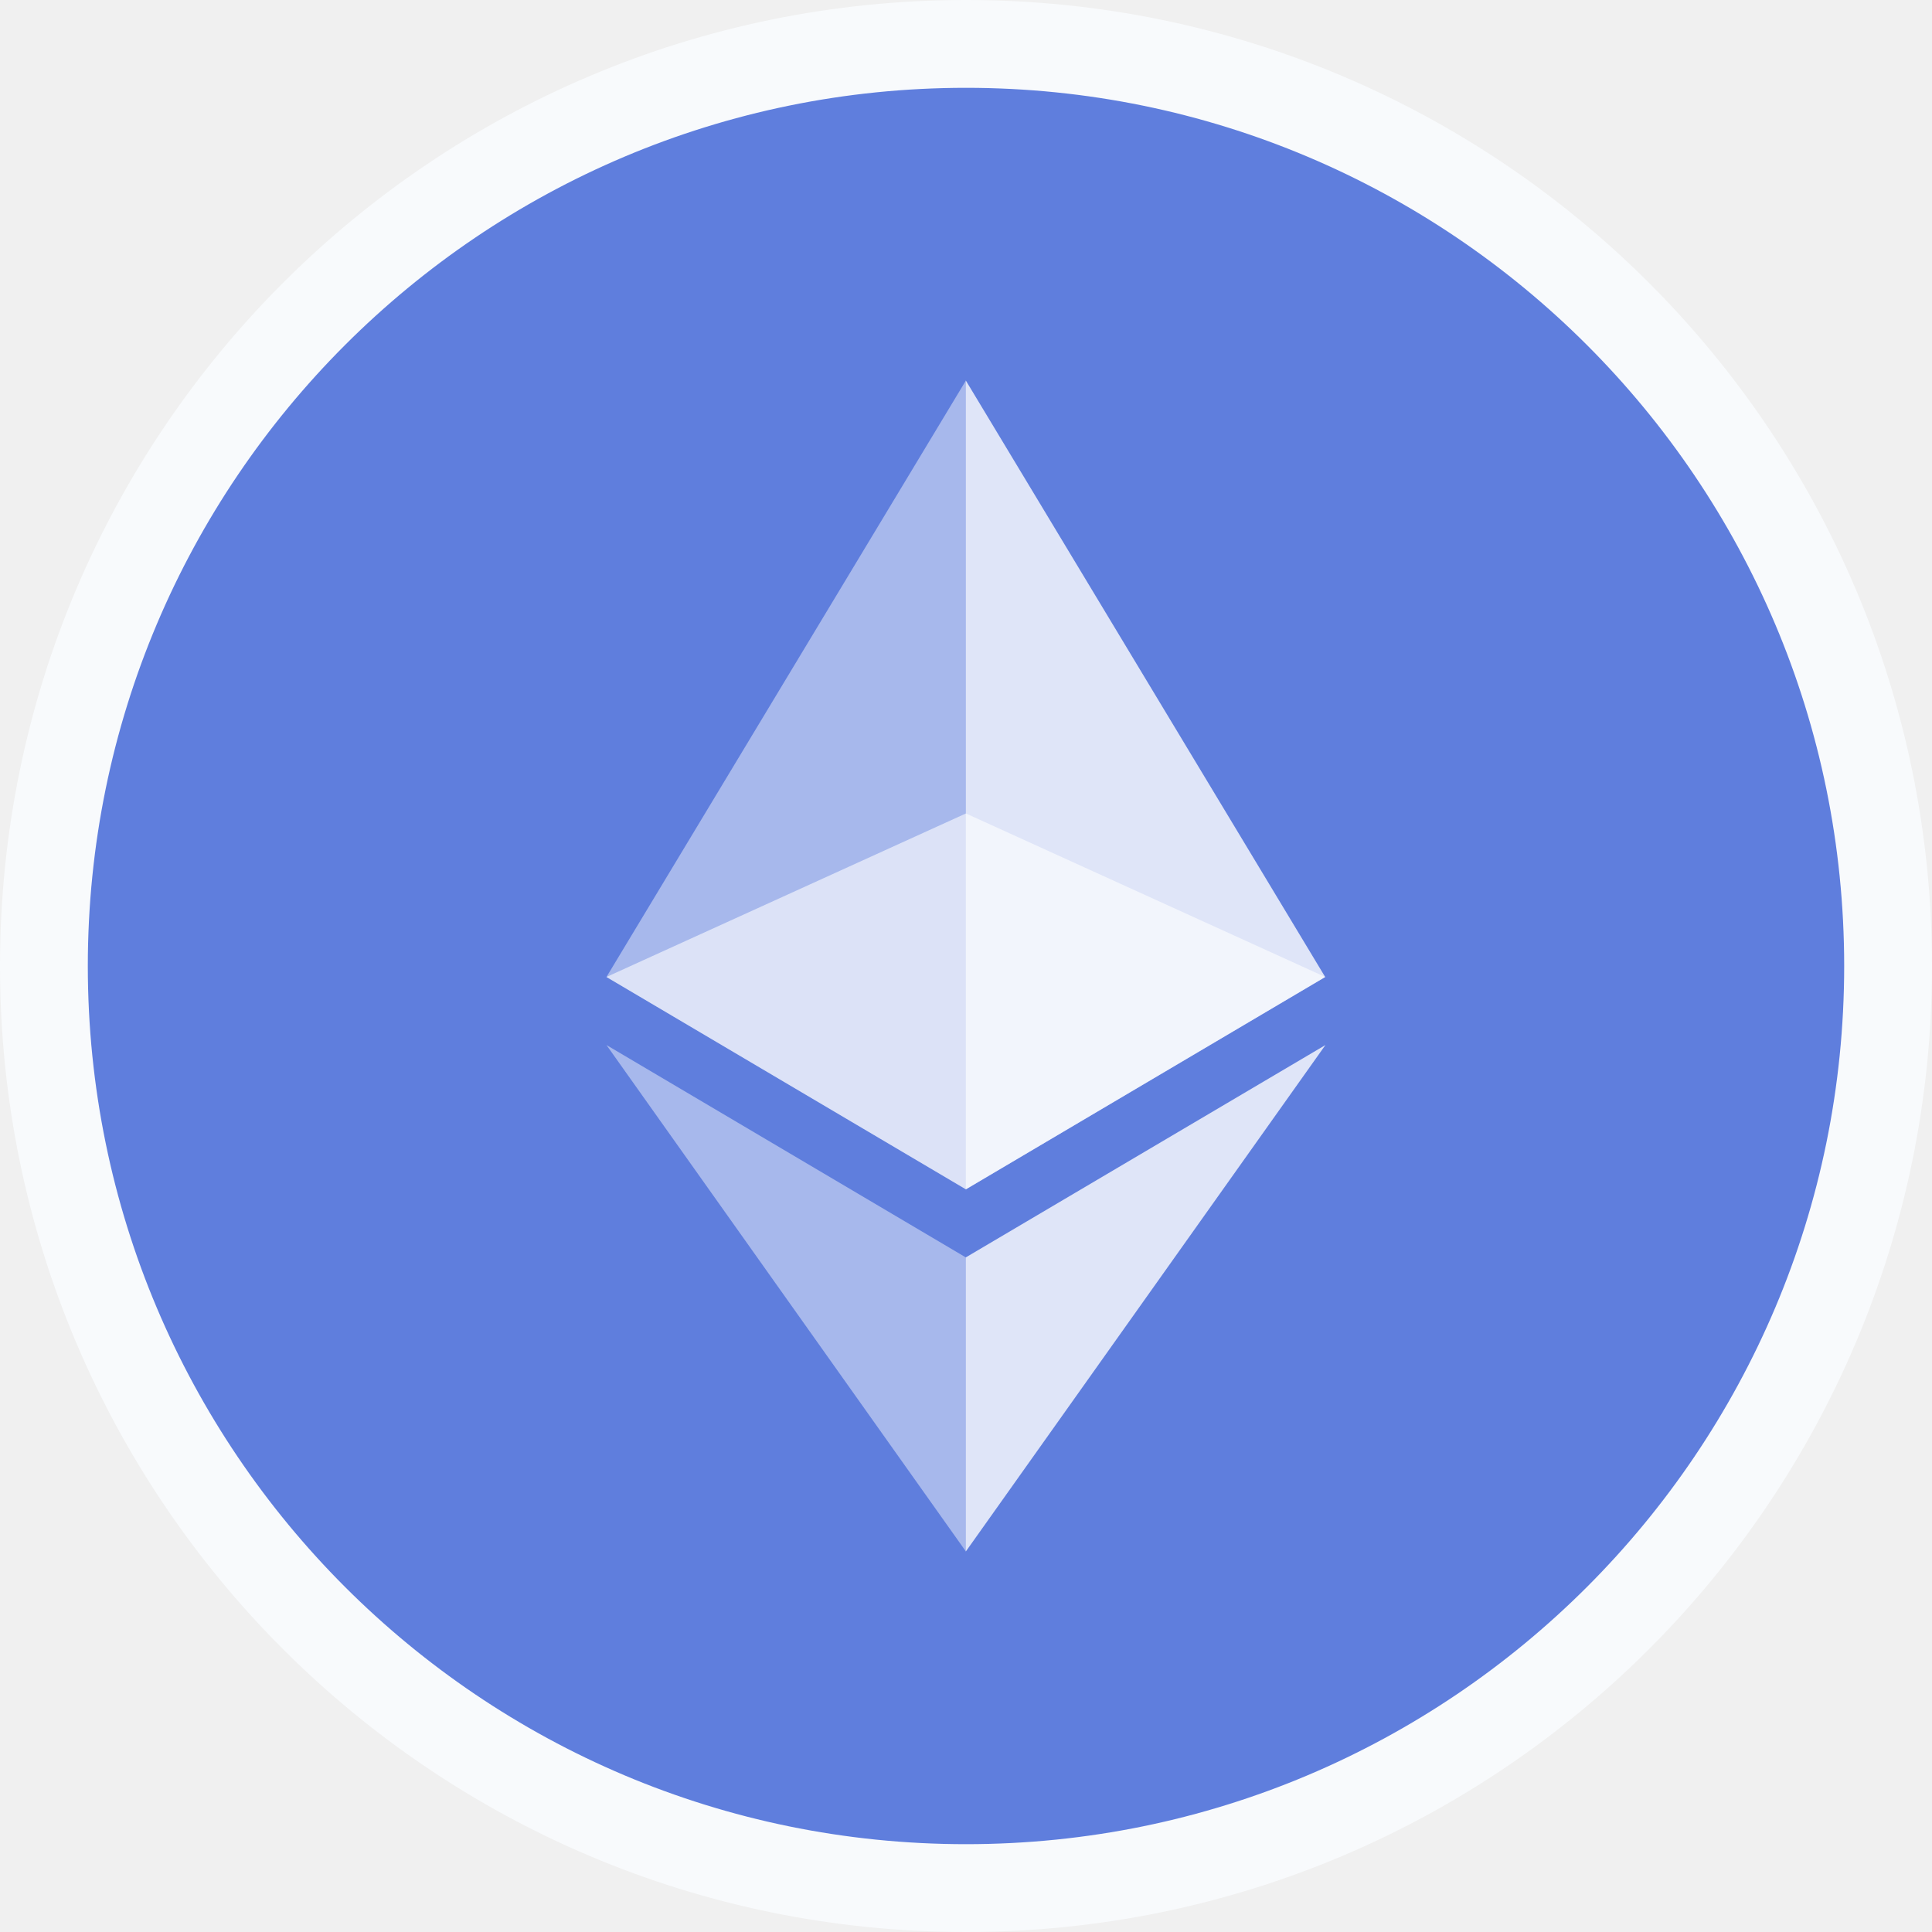
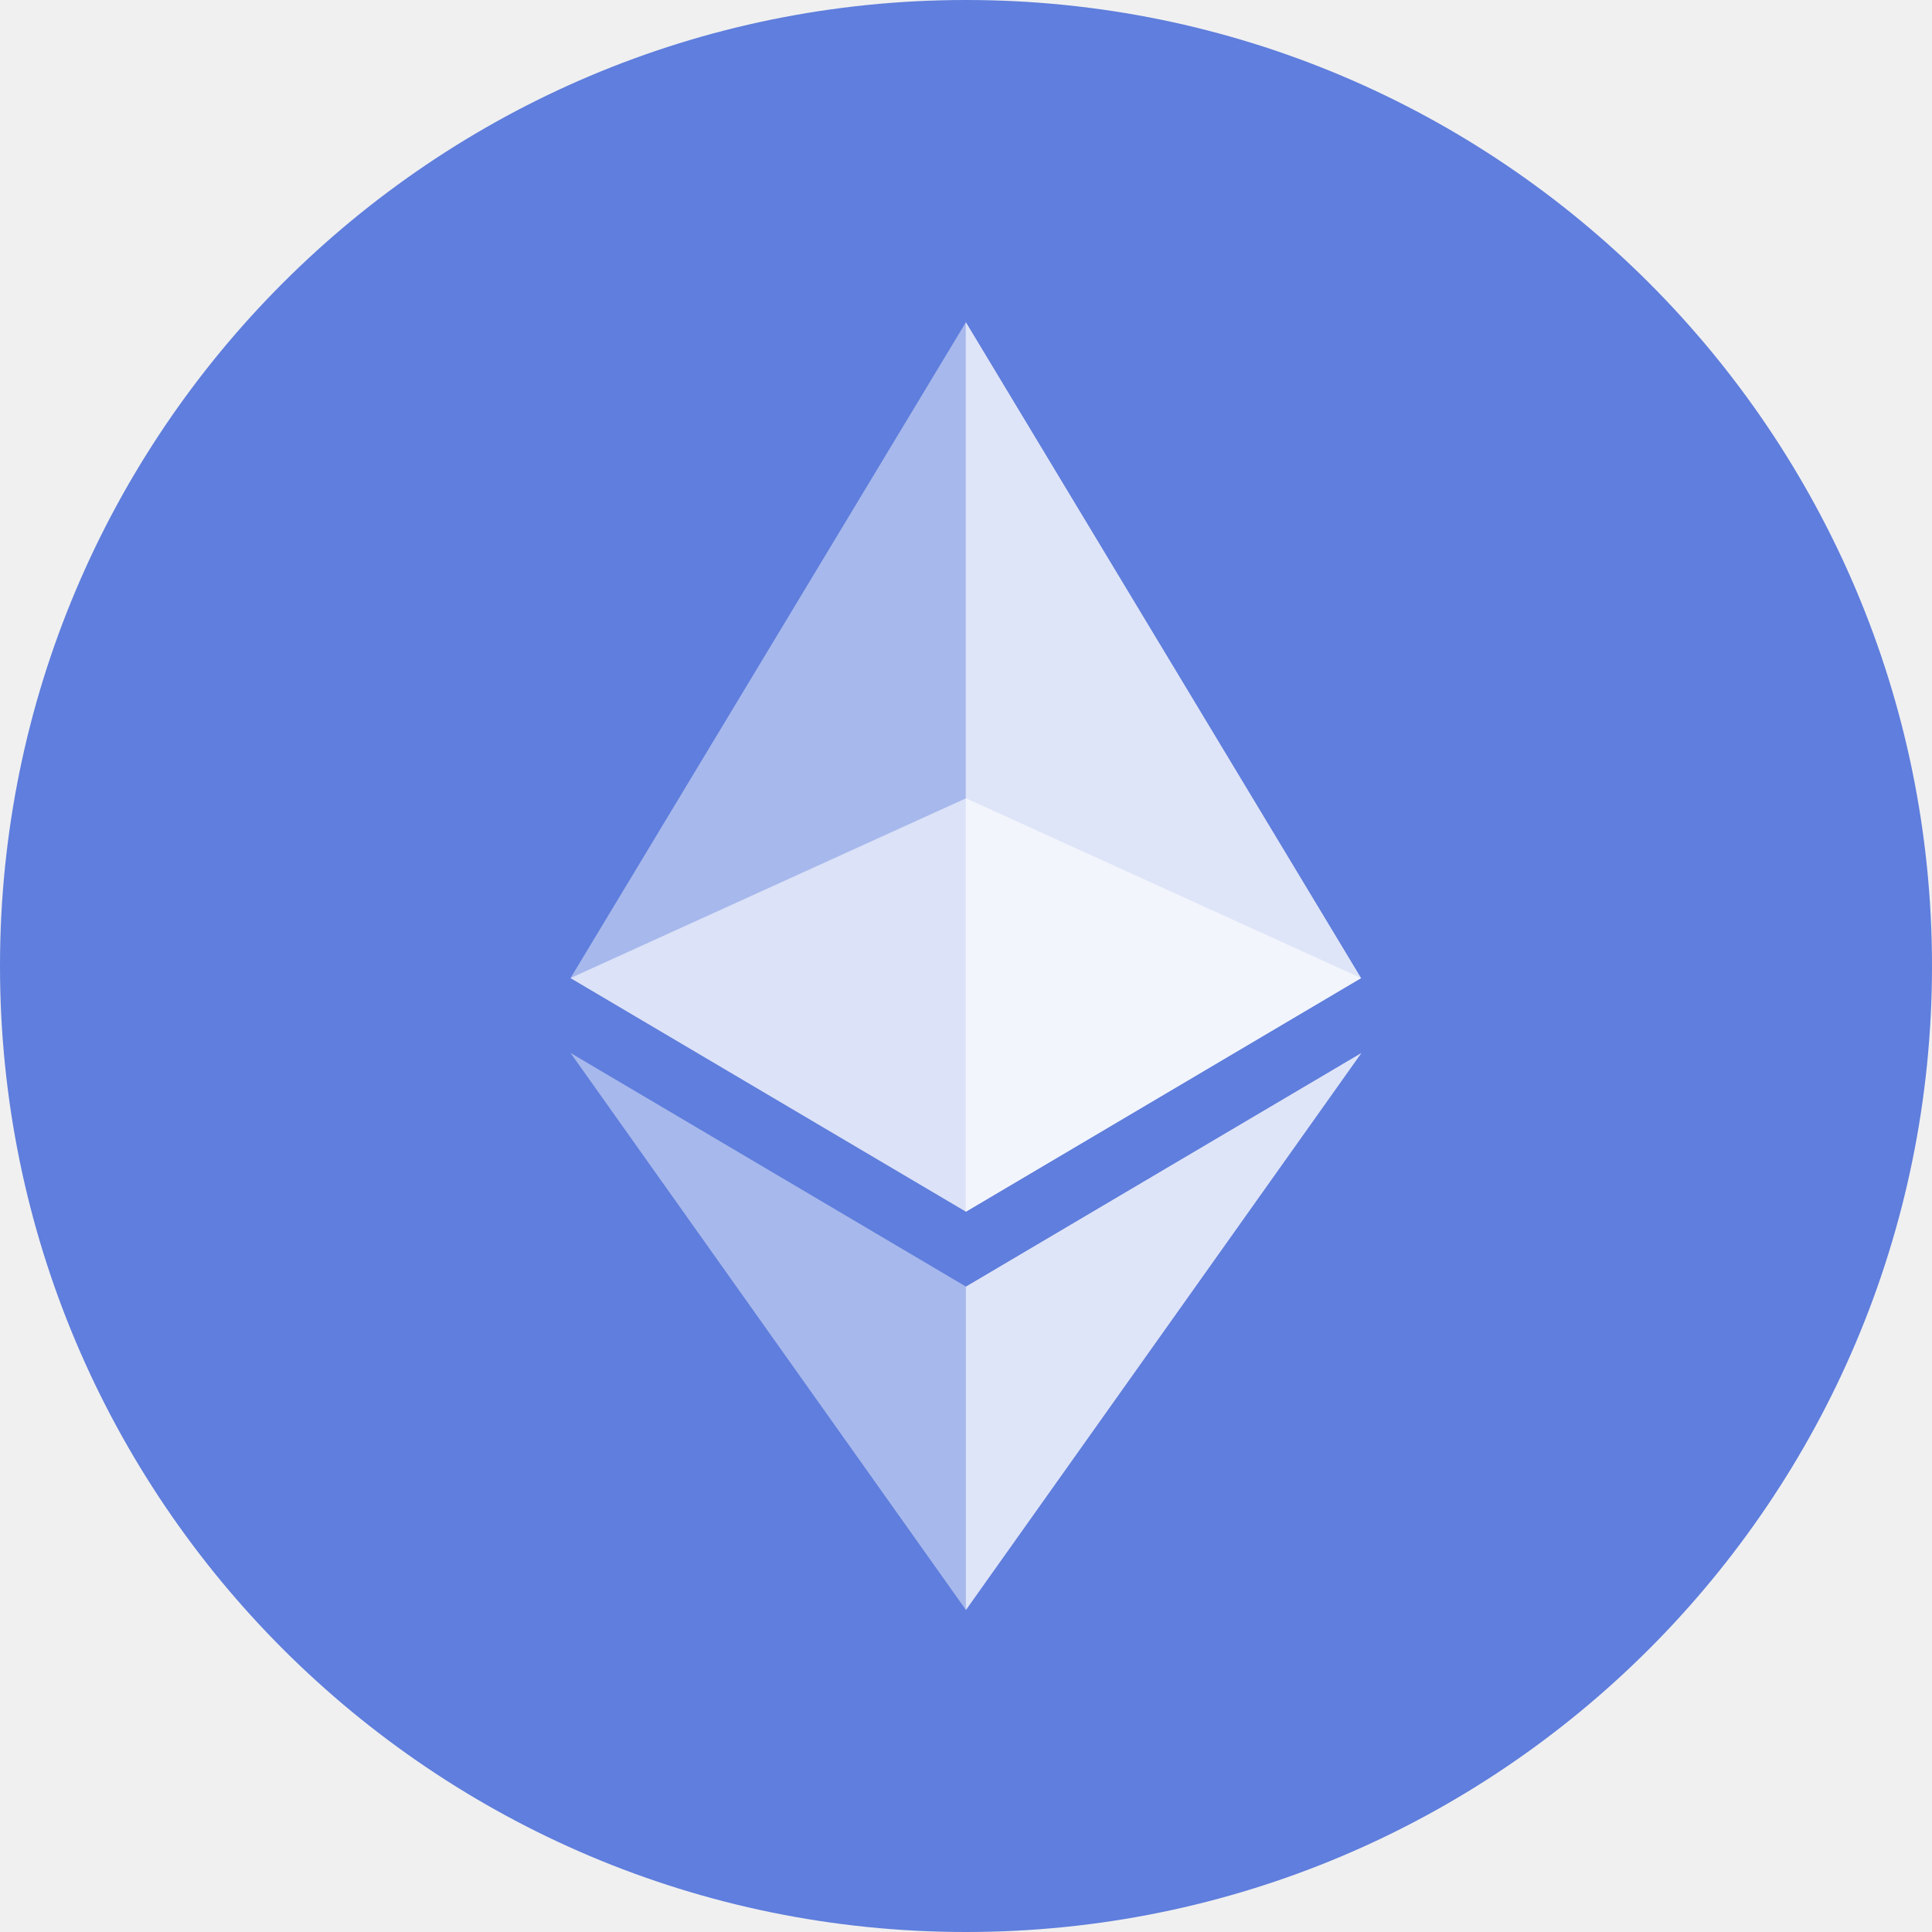
- <svg xmlns="http://www.w3.org/2000/svg" width="22" height="22" viewBox="0 0 22 22" fill="none">
-   <path d="M11 0.5C16.799 0.5 21.5 5.201 21.5 11C21.5 16.799 16.799 21.5 11 21.5C5.201 21.5 0.5 16.799 0.5 11C0.5 5.201 5.201 0.5 11 0.5Z" fill="#5F7EDD" stroke="#F8FAFC" />
-   <path opacity="0.6" d="M10.999 9.263L6.906 11.125L10.999 13.543L15.091 11.125L10.999 9.263Z" fill="white" />
-   <path opacity="0.45" d="M6.906 11.125L10.999 13.543V4.333L6.906 11.125Z" fill="white" />
-   <path opacity="0.8" d="M10.998 4.333V13.543L15.09 11.125L10.998 4.333Z" fill="white" />
-   <path opacity="0.45" d="M6.906 11.9L10.999 17.667V14.319L6.906 11.9Z" fill="white" />
-   <path opacity="0.8" d="M10.998 14.318V17.667L15.093 11.9L10.998 14.318Z" fill="white" />
+ <svg xmlns="http://www.w3.org/2000/svg" width="20" height="20" viewBox="0 0 20 20" fill="none">
+   <path d="M10 20C15.523 20 20 15.523 20 10C20 4.477 15.523 0 10 0C4.477 0 0 4.477 0 10C0 15.523 4.477 20 10 20Z" fill="#5F7EDD" />
+   <path opacity="0.6" d="M10 8.264L5.906 10.125L10 12.543L14.091 10.125L10 8.264Z" fill="white" />
+   <path opacity="0.45" d="M5.906 10.125L10 12.544V3.334L5.906 10.125Z" fill="white" />
+   <path opacity="0.8" d="M9.998 3.334V12.544L14.09 10.125L9.998 3.334Z" fill="white" />
+   <path opacity="0.45" d="M5.906 10.9L10 16.667V13.319L5.906 10.9Z" fill="white" />
+   <path opacity="0.8" d="M9.999 13.319V16.667L14.094 10.9L9.999 13.319Z" fill="white" />
</svg>
